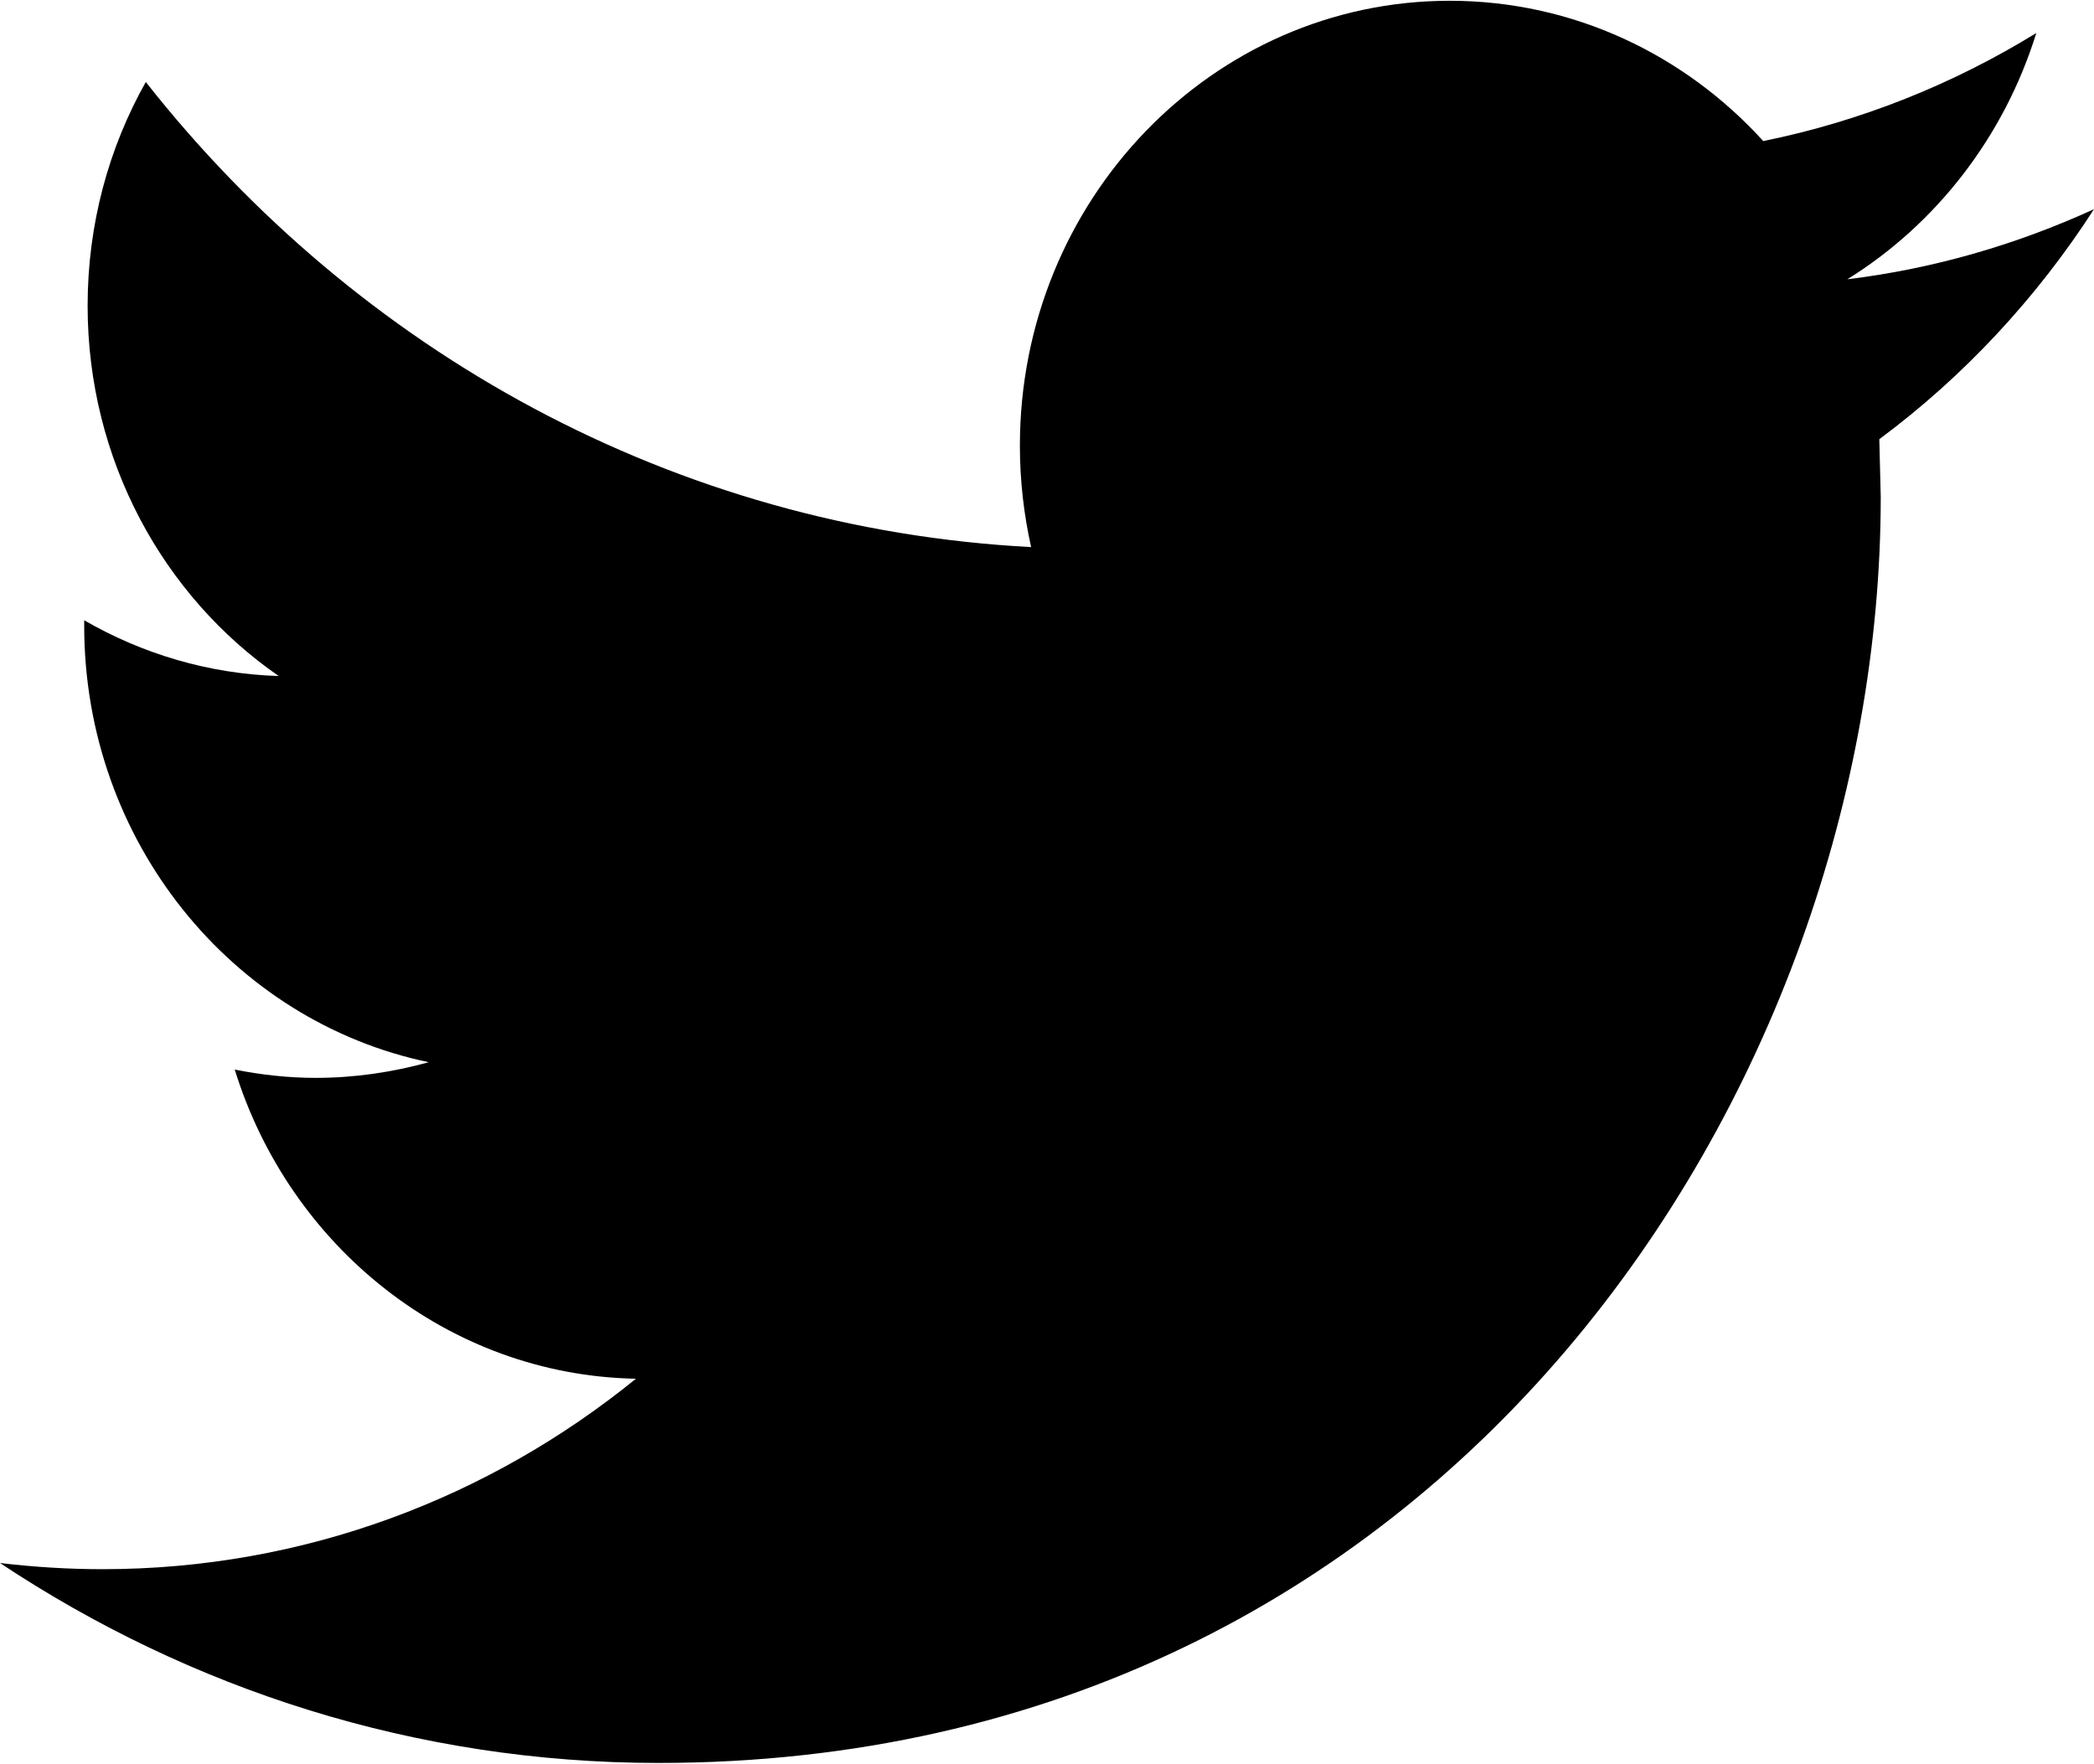
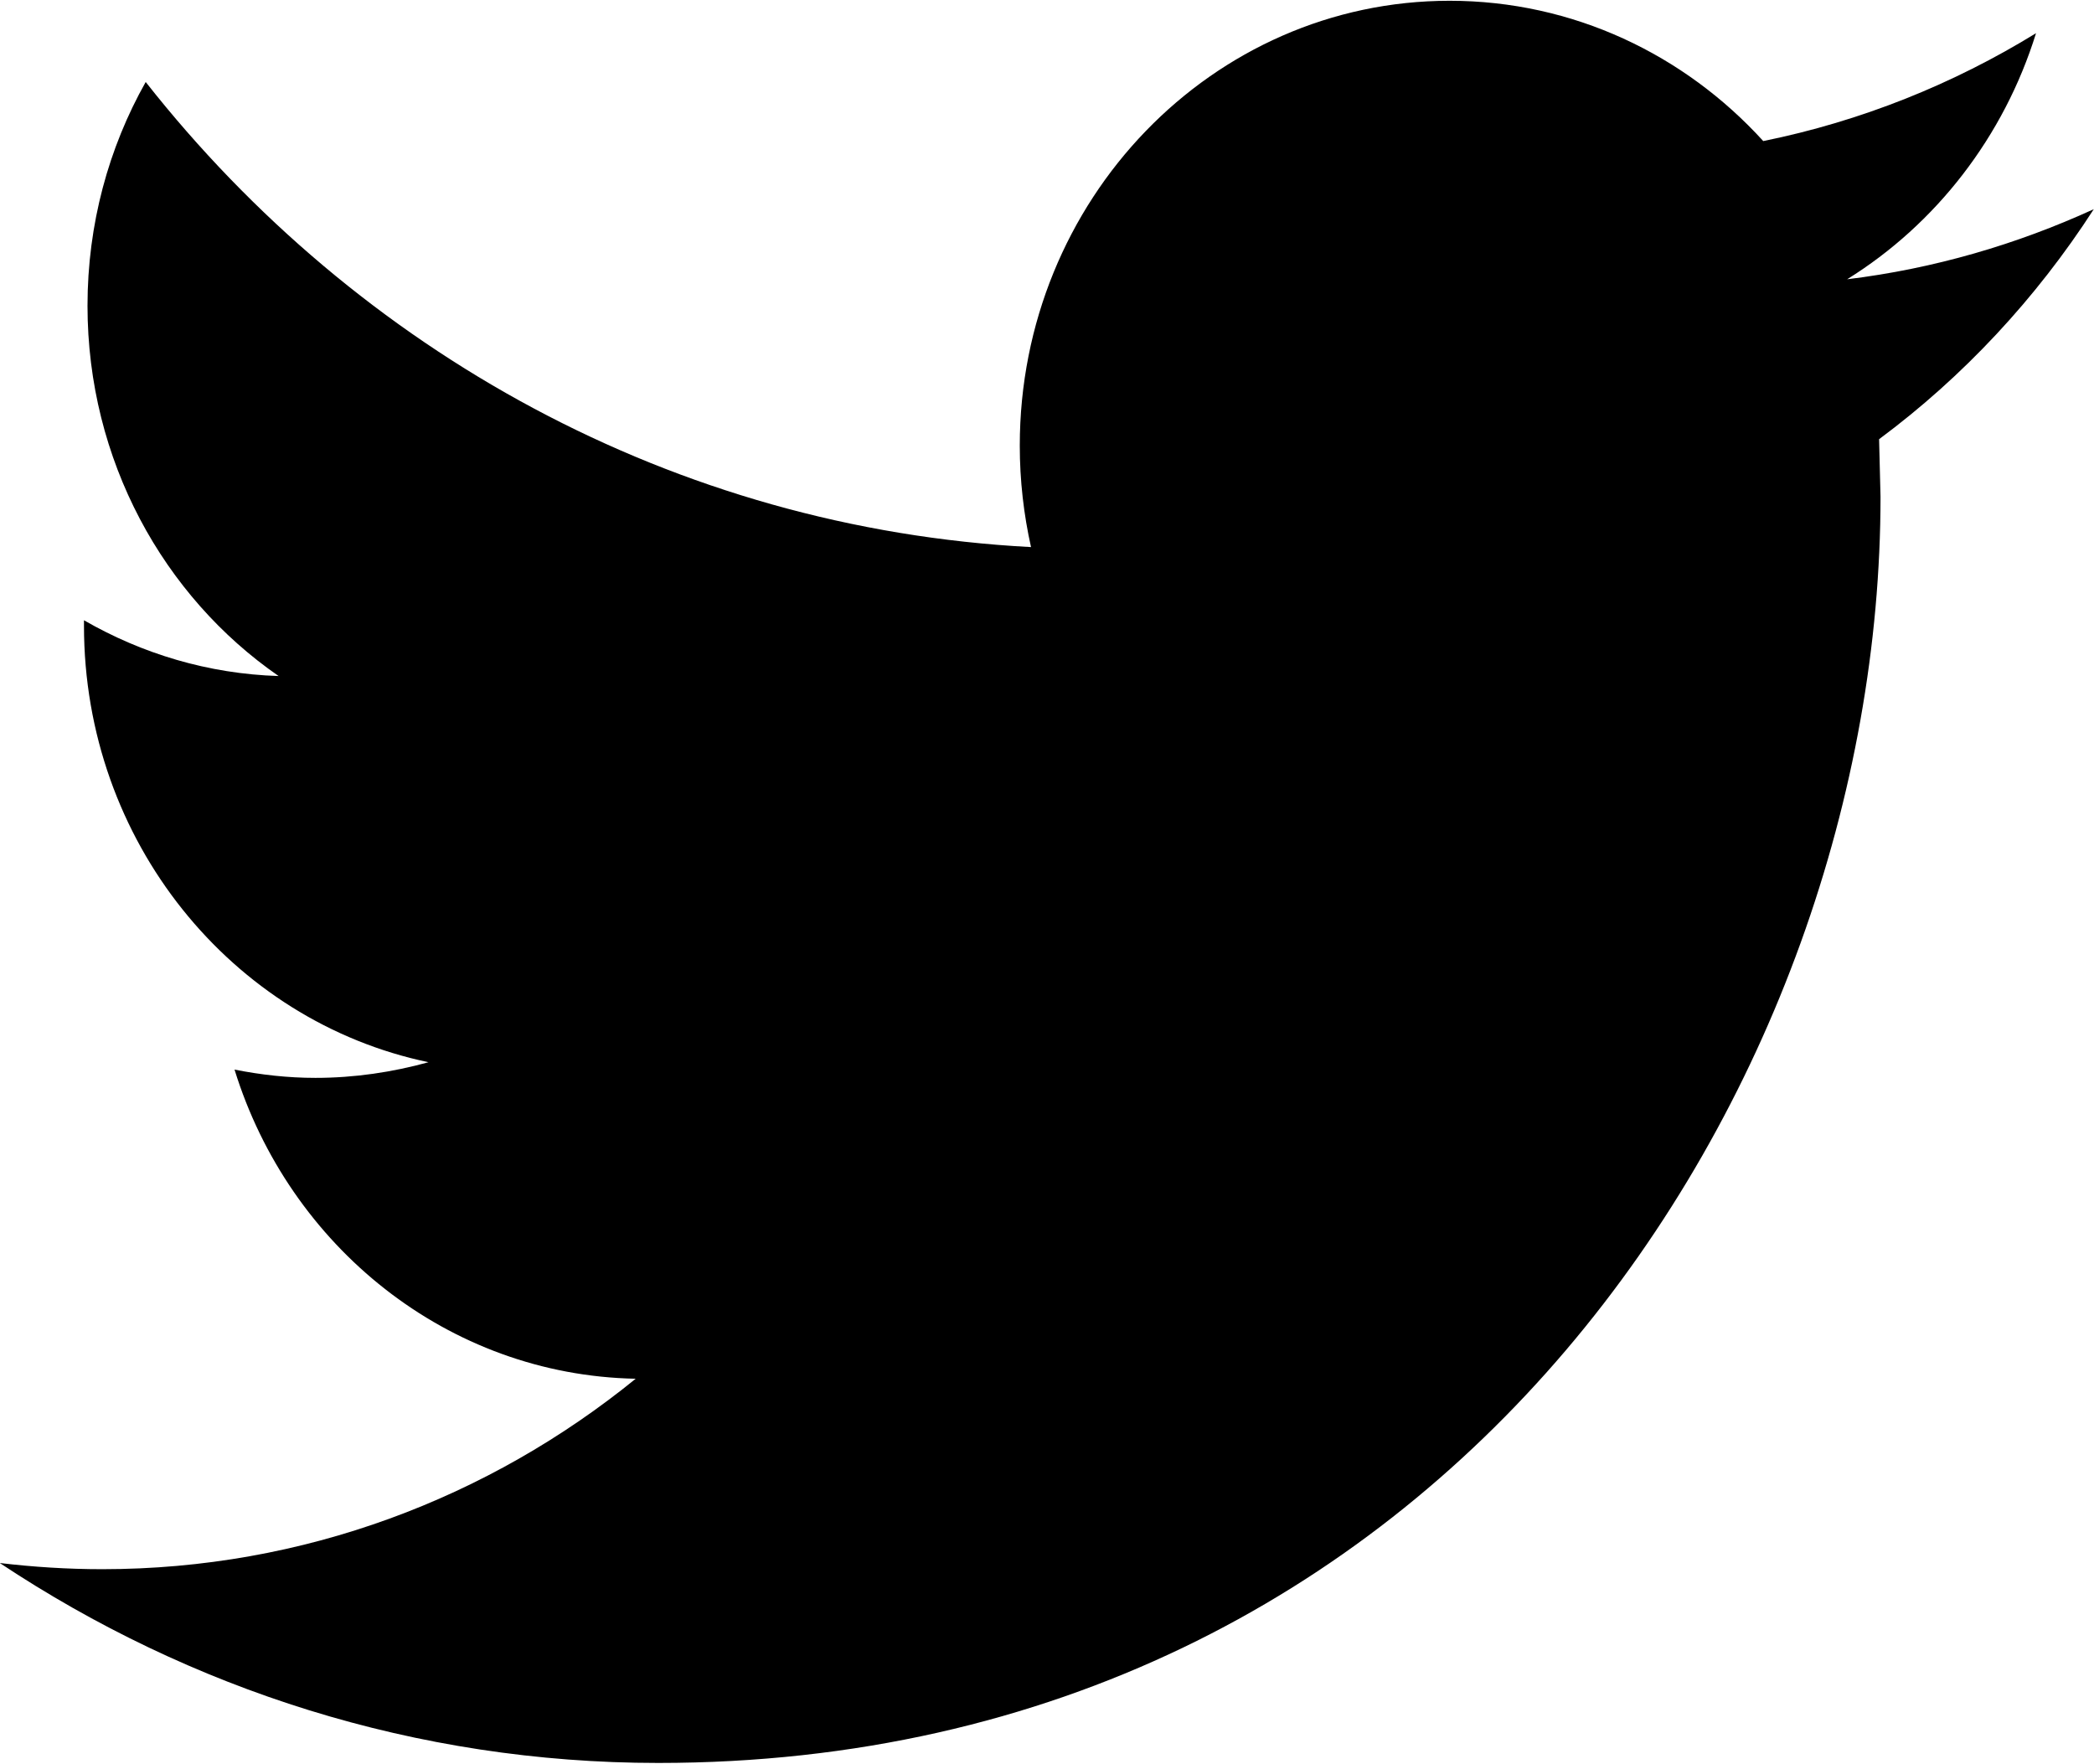
<svg xmlns="http://www.w3.org/2000/svg" width="19" height="16">
-   <path fill-rule="evenodd" d="M18.476.3c-.754.464-1.59.8-2.477.98-.712-.784-1.724-1.273-2.845-1.273-2.153 0-3.9 1.808-3.9 4.037 0 .316.036.625.102.92-3.24-.17-6.11-1.777-8.033-4.22-.336.596-.528 1.29-.528 2.03 0 1.402.69 2.638 1.734 3.36-.64-.02-1.24-.203-1.765-.506v.05c0 1.956 1.343 3.588 3.126 3.96-.326.09-.67.142-1.026.142-.252 0-.495-.028-.734-.075.496 1.604 1.935 2.772 3.64 2.805-1.333 1.083-3.015 1.728-4.84 1.728-.315 0-.625-.02-.93-.056 1.725 1.145 3.773 1.814 5.975 1.814 7.17 0 11.09-6.152 11.09-11.488l-.013-.523c.764-.567 1.426-1.278 1.948-2.087-.7.32-1.45.54-2.238.636.805-.5 1.422-1.292 1.714-2.233z" />
+   <path fill-rule="evenodd" d="M18.476.3c-.754.464-1.59.8-2.477.98C15.286.496 14.274.007 13.153.007c-2.153 0-3.9 1.808-3.9 4.037 0 .316.036.625.102.92-3.24-.17-6.11-1.777-8.033-4.22-.336.596-.528 1.29-.528 2.03 0 1.402.69 2.638 1.734 3.36-.64-.02-1.24-.203-1.766-.506v.05c0 1.956 1.343 3.588 3.126 3.96-.326.09-.67.142-1.026.142-.252 0-.495-.028-.734-.075.496 1.604 1.935 2.772 3.64 2.805-1.333 1.083-3.015 1.728-4.84 1.728-.315 0-.625-.02-.93-.056 1.725 1.145 3.773 1.814 5.975 1.814 7.17 0 11.09-6.152 11.09-11.488l-.013-.523c.764-.567 1.426-1.278 1.948-2.087-.7.32-1.45.54-2.238.636.805-.5 1.422-1.292 1.714-2.233z" />
</svg>
